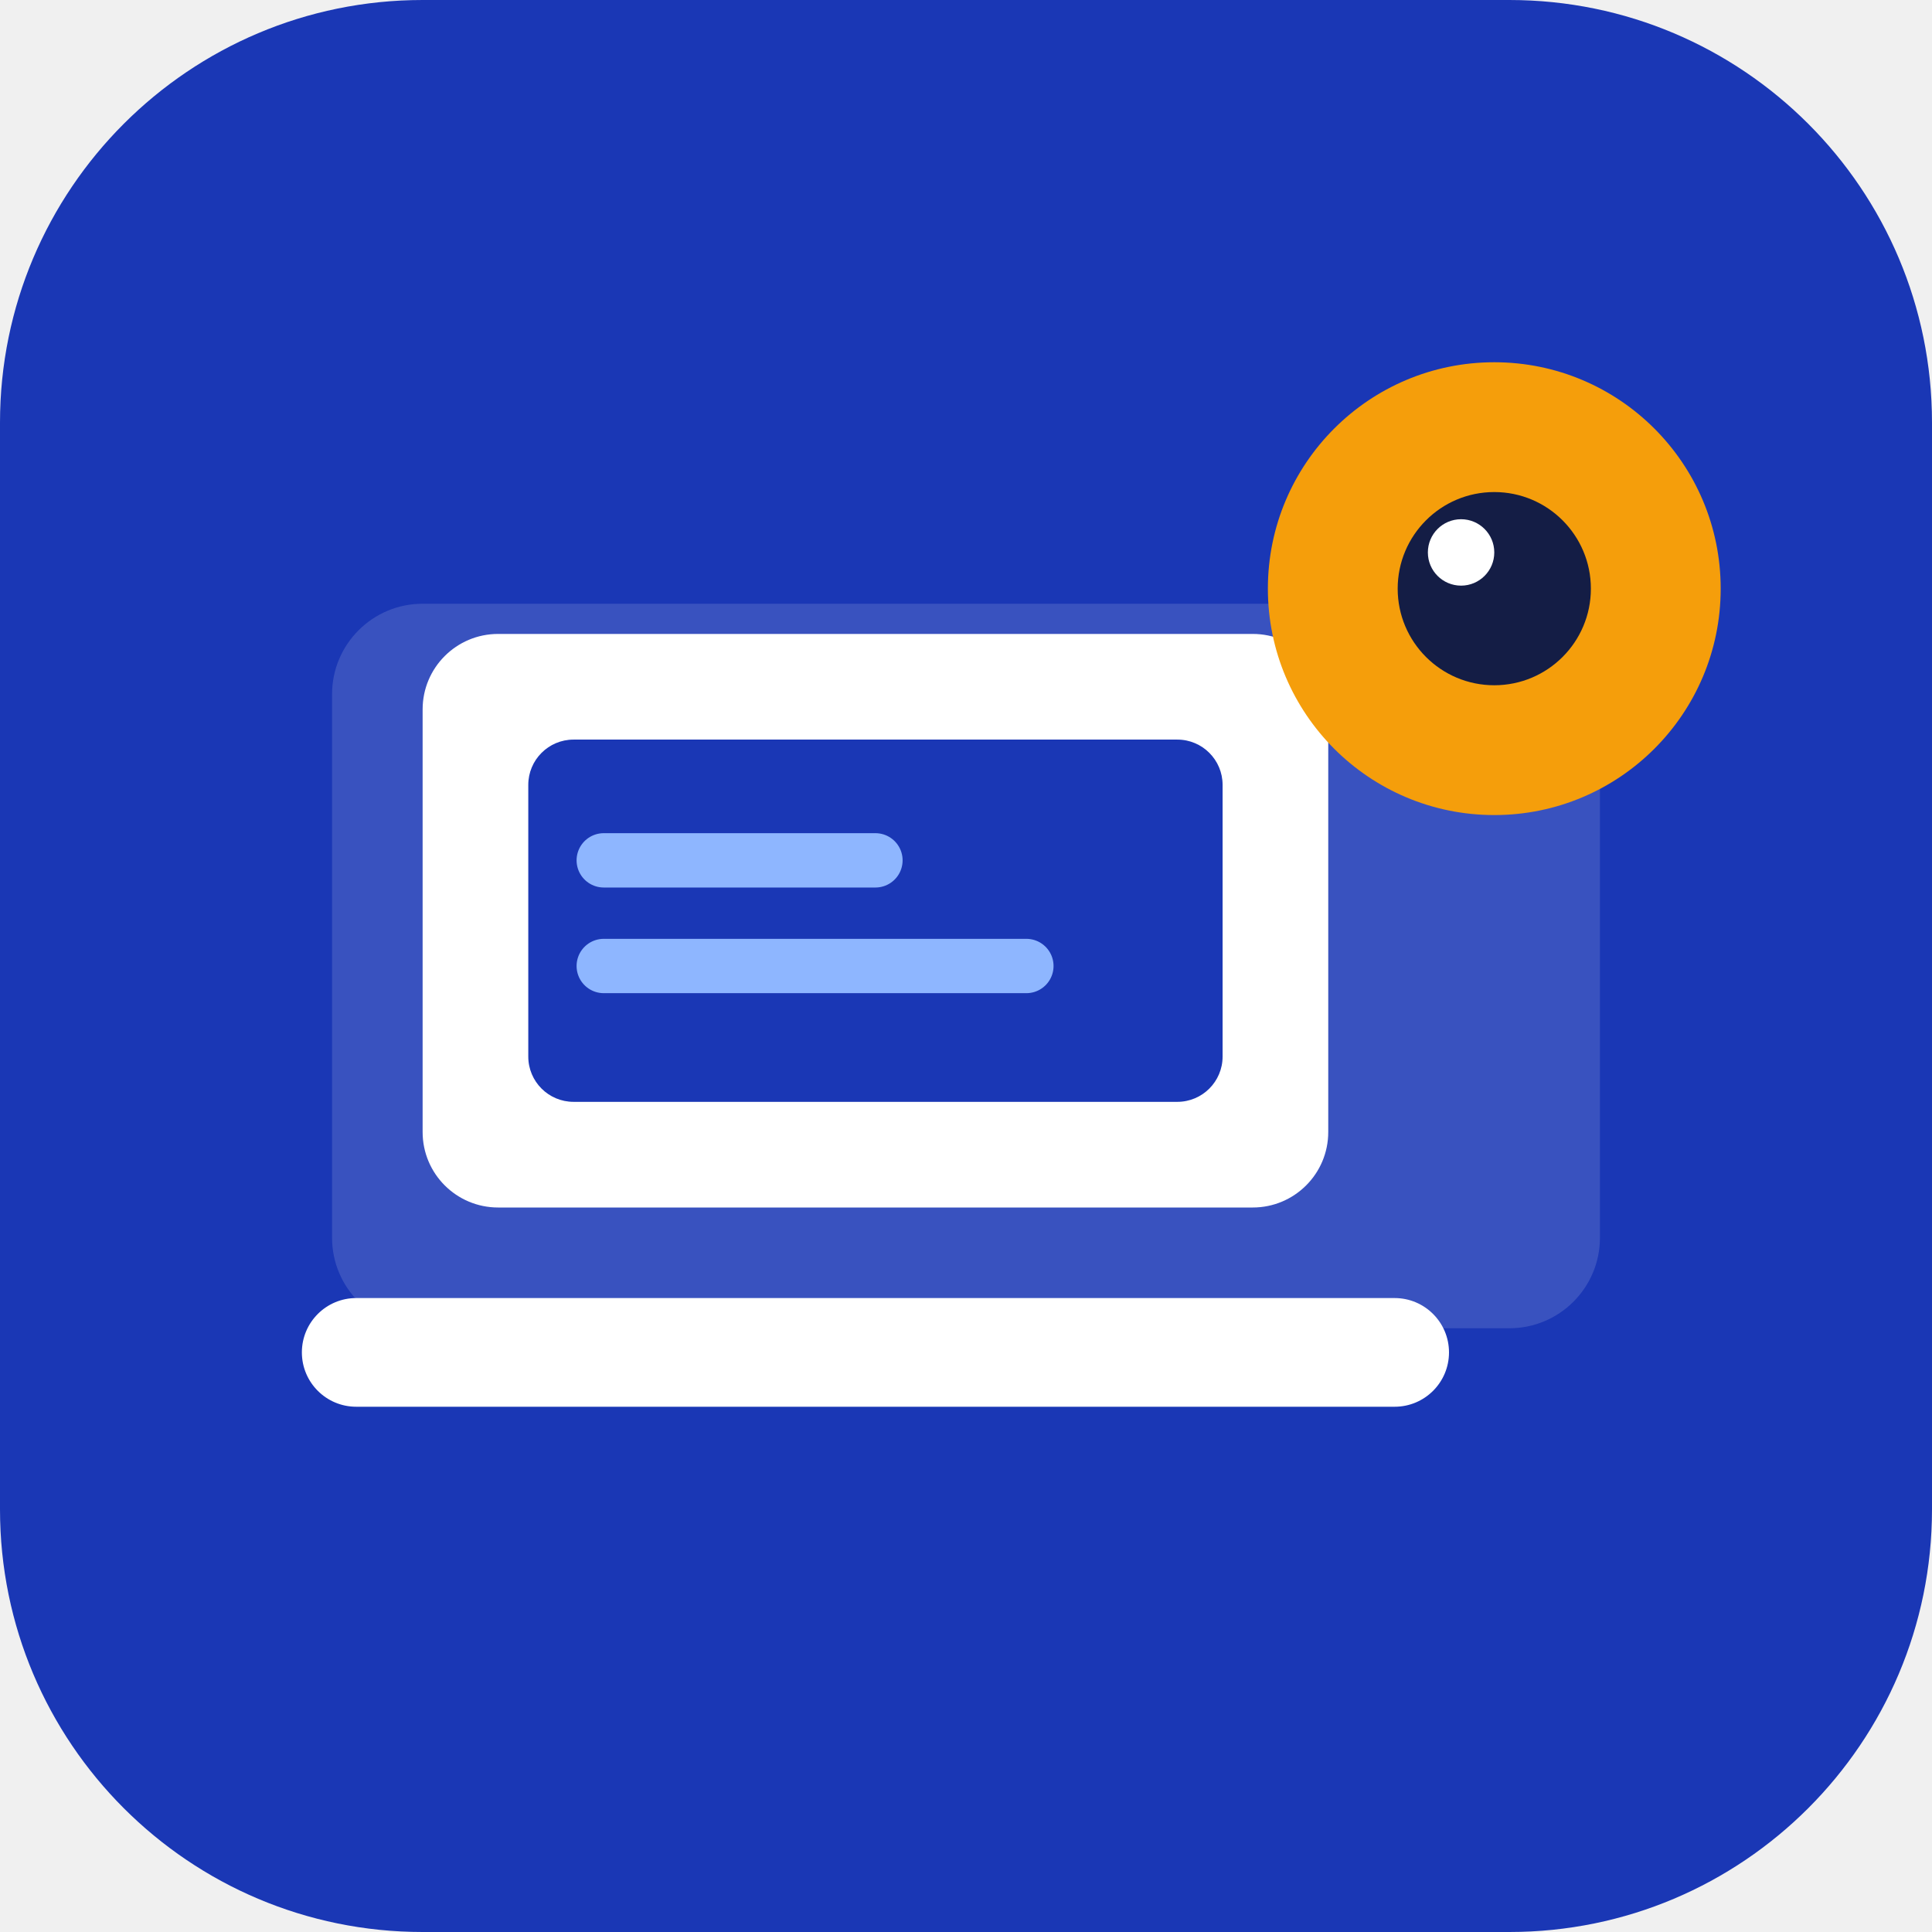
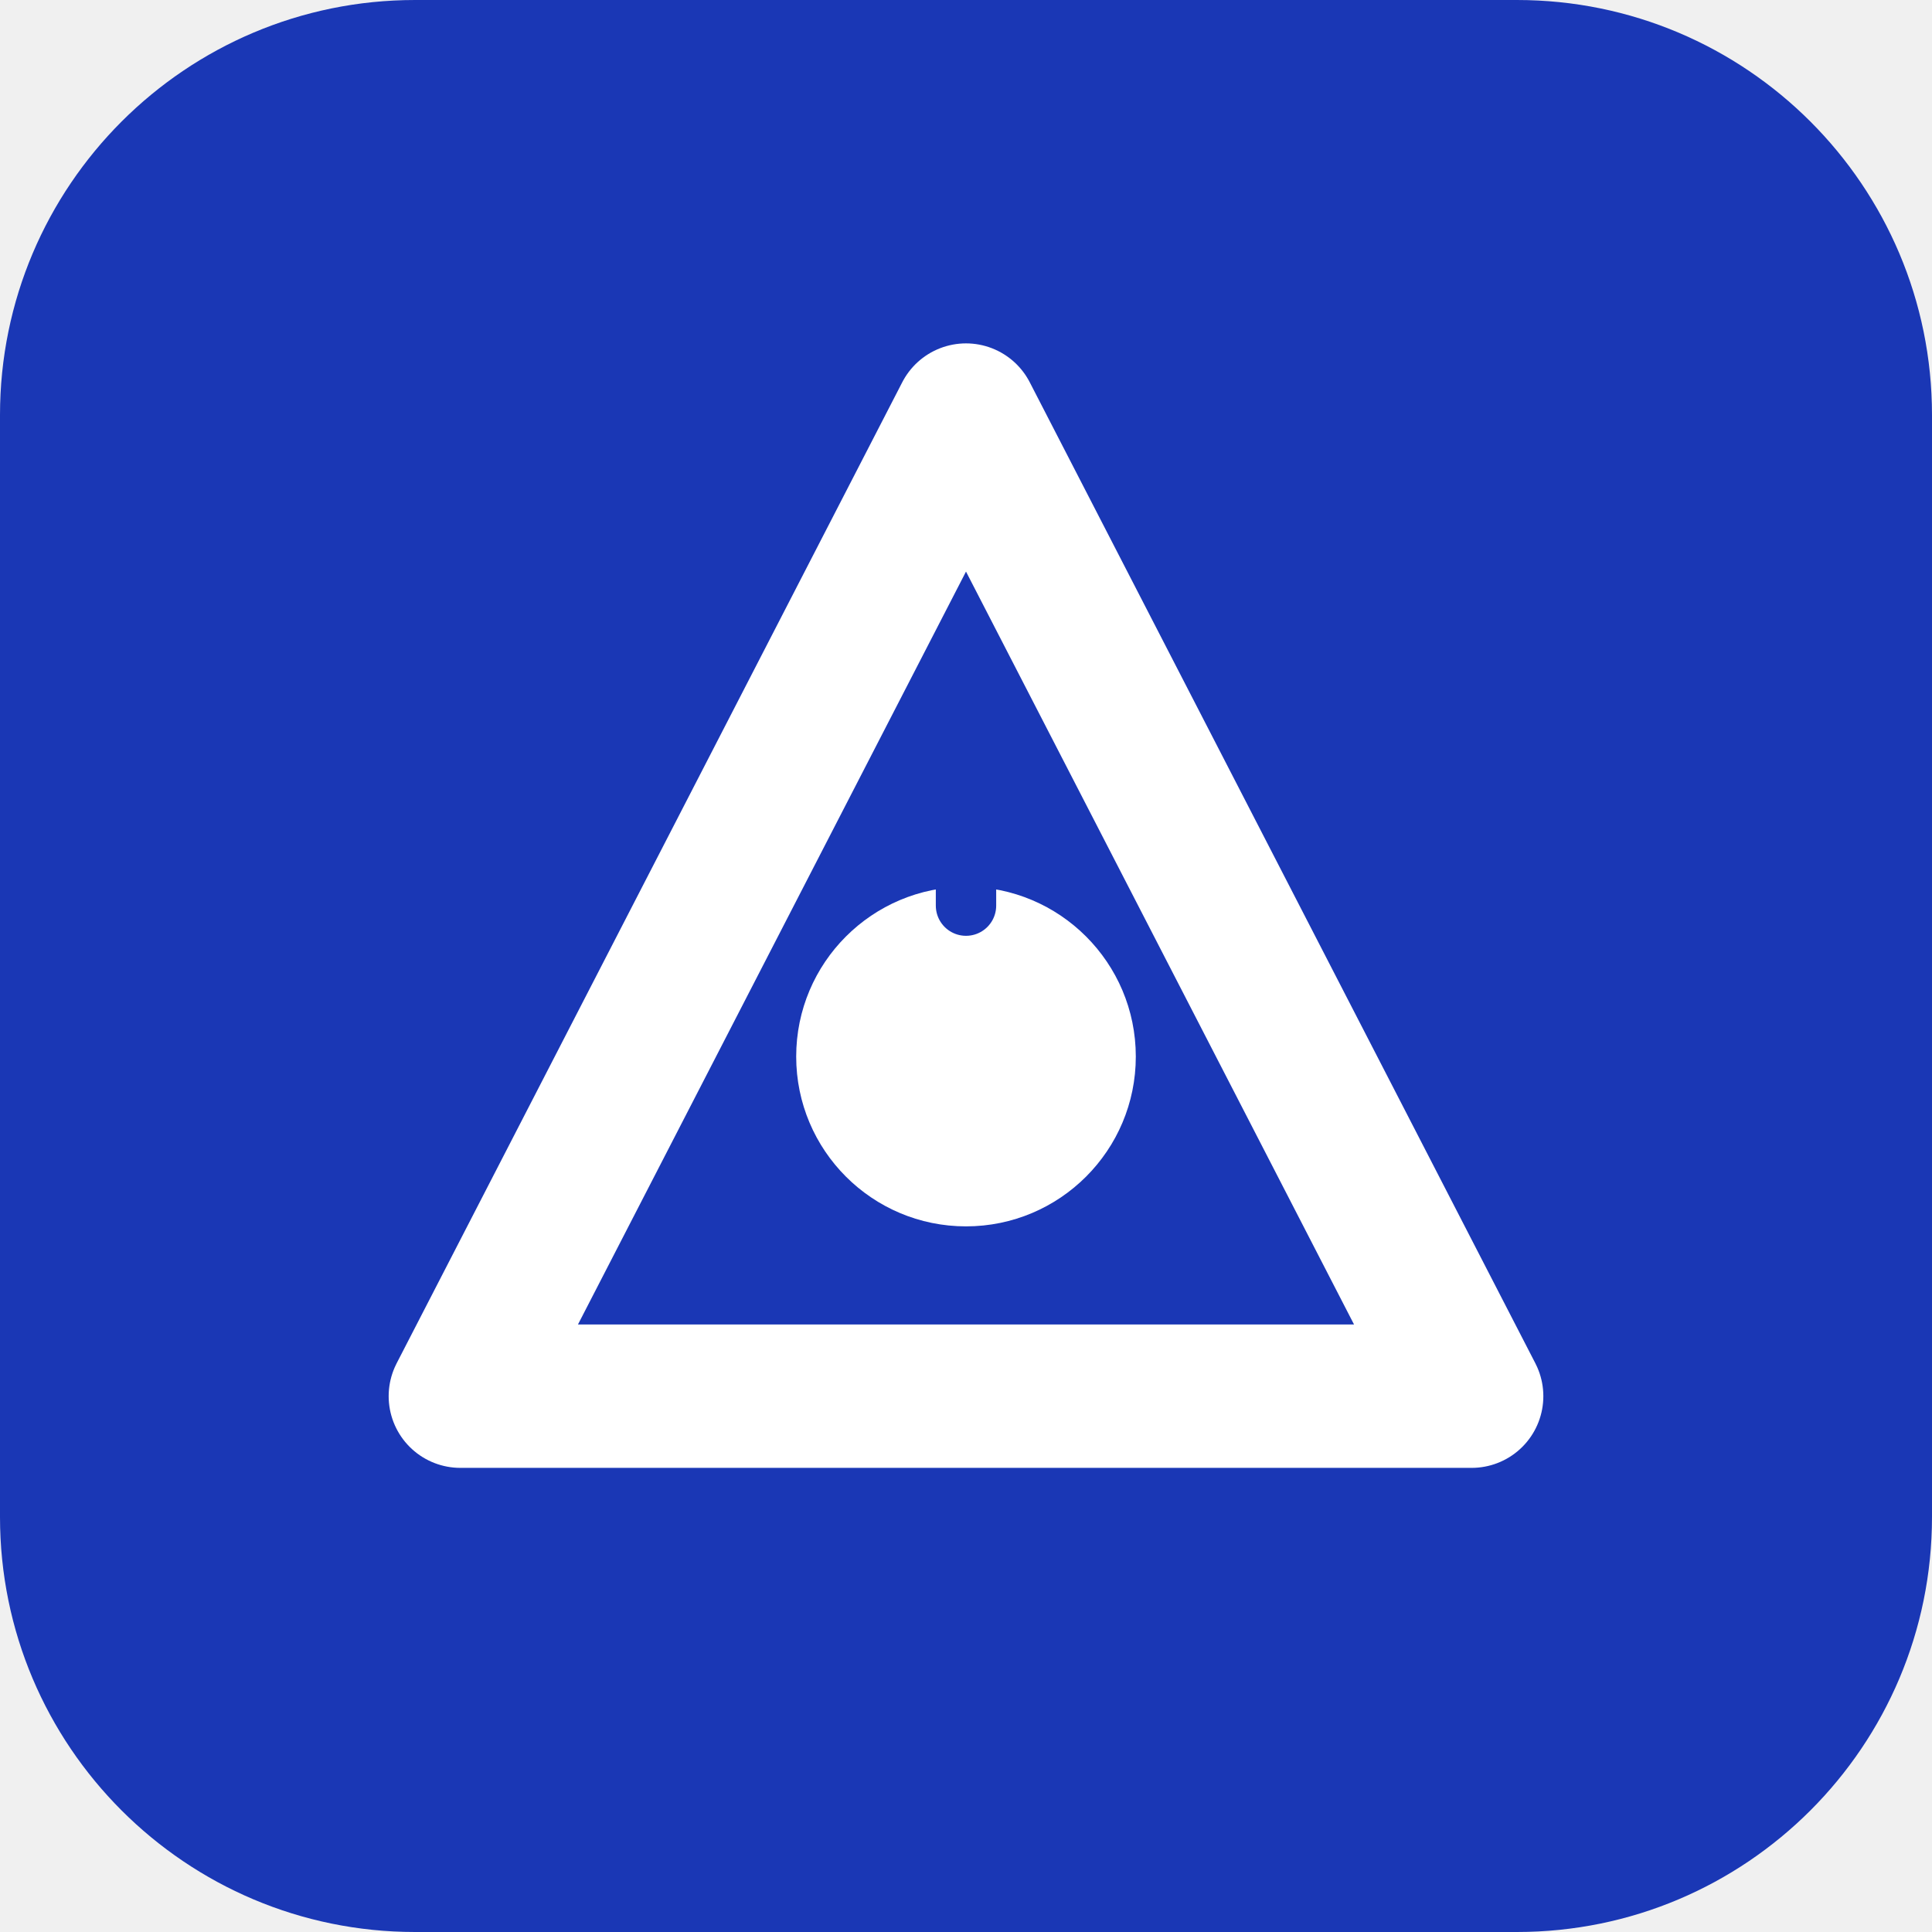
- <svg xmlns="http://www.w3.org/2000/svg" viewBox="0 0 64 64" width="64" height="64">
-   <rect width="64" height="64" rx="14" fill="#1a37b5" />
-   <path d="M14 20h36a3 3 0 0 1 3 3v18a3 3 0 0 1-3 3H14a3 3 0 0 1-3-3V23a3 3 0 0 1 3-3z" fill="#ffffff" opacity="0.14" />
-   <rect x="14" y="21" width="30" height="19" rx="2.5" fill="#ffffff" />
-   <rect x="17.5" y="24.5" width="23" height="12" rx="1.5" fill="#1a37b5" />
-   <path d="M20 28.5h9M20 32h14" stroke="#8eb6ff" stroke-width="1.8" stroke-linecap="round" />
-   <rect x="10" y="43" width="38" height="3.6" rx="1.8" fill="#ffffff" />
-   <circle cx="49.5" cy="19.5" r="7.5" fill="#f59e0b" />
-   <circle cx="49.5" cy="19.5" r="3.2" fill="#141d45" />
-   <circle cx="48.4" cy="18.3" r="1.1" fill="#ffffff" />
+ <svg xmlns="http://www.w3.org/2000/svg" viewBox="0 0 512 512" width="512" height="512">
+   <rect width="512" height="512" rx="110" fill="#1a37b5" />
+   <path d="M256 110 L390 370 L122 370 Z" fill="none" stroke="#ffffff" stroke-width="38" stroke-linejoin="round" stroke-linecap="round" />
+   <circle cx="256" cy="280" r="45" fill="#ffffff" />
+   <path d="M256 190 L256 240" stroke="#1a37b5" stroke-width="16" stroke-linecap="round" />
</svg>
